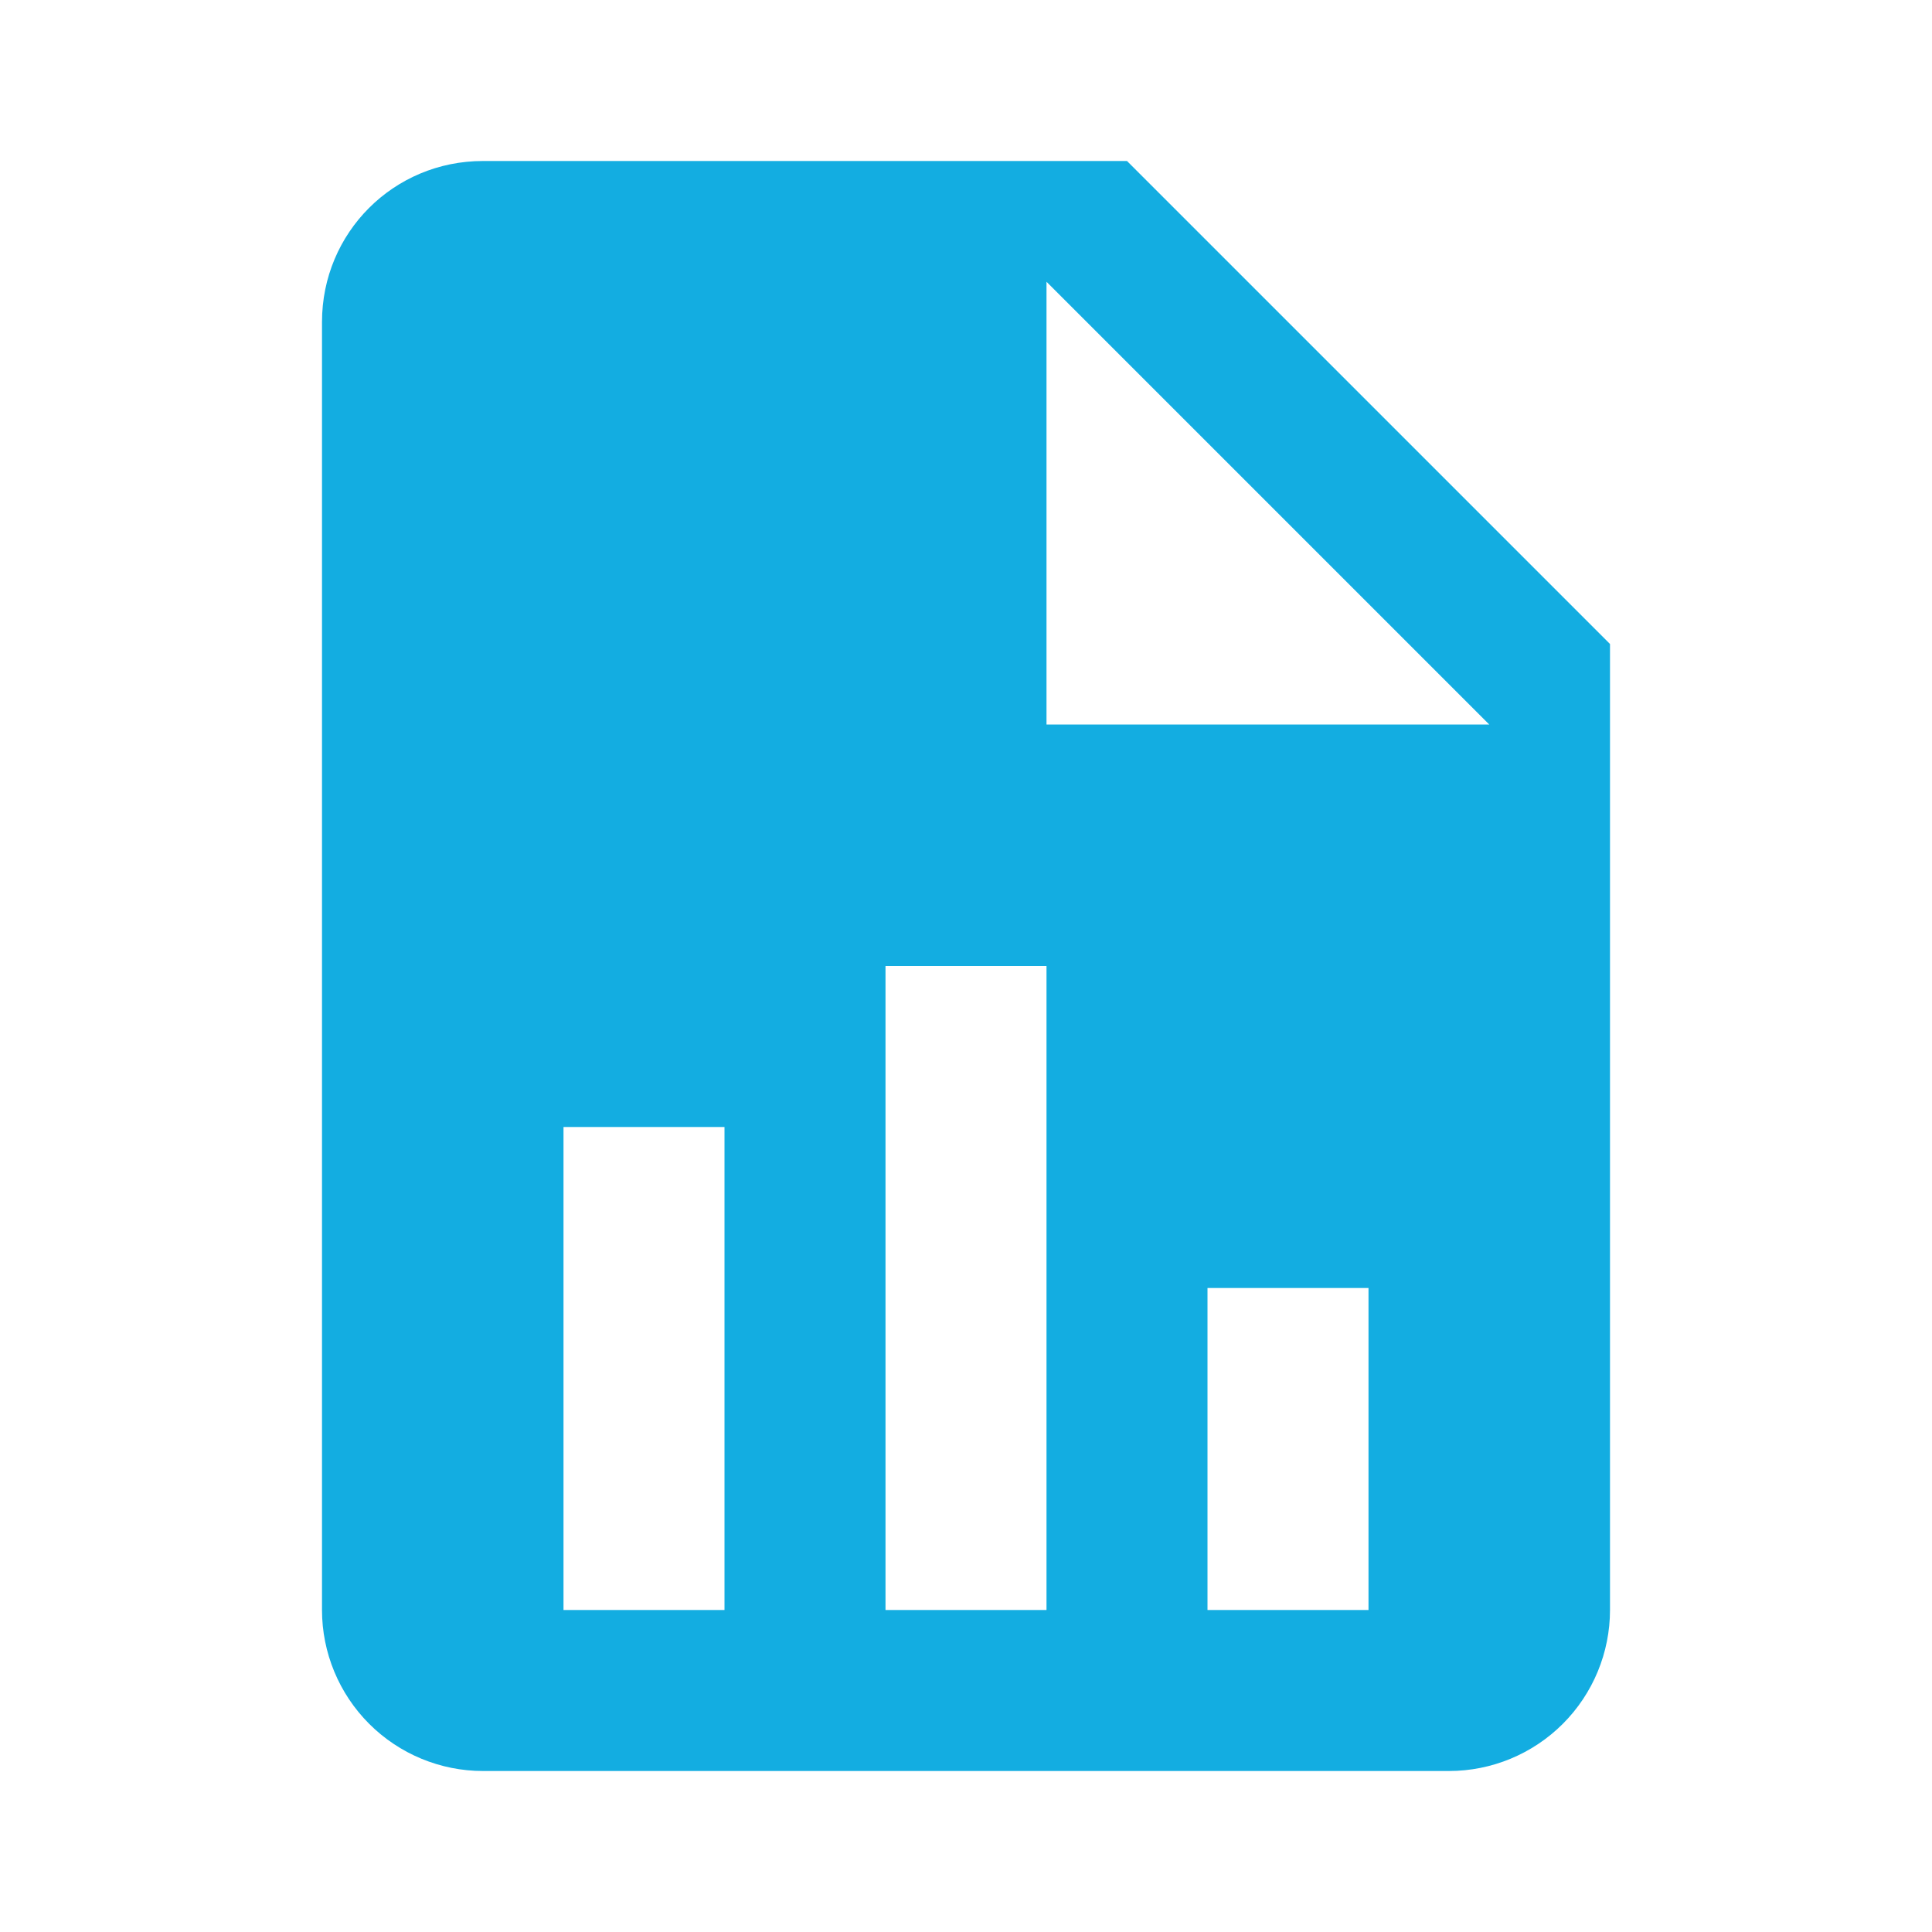
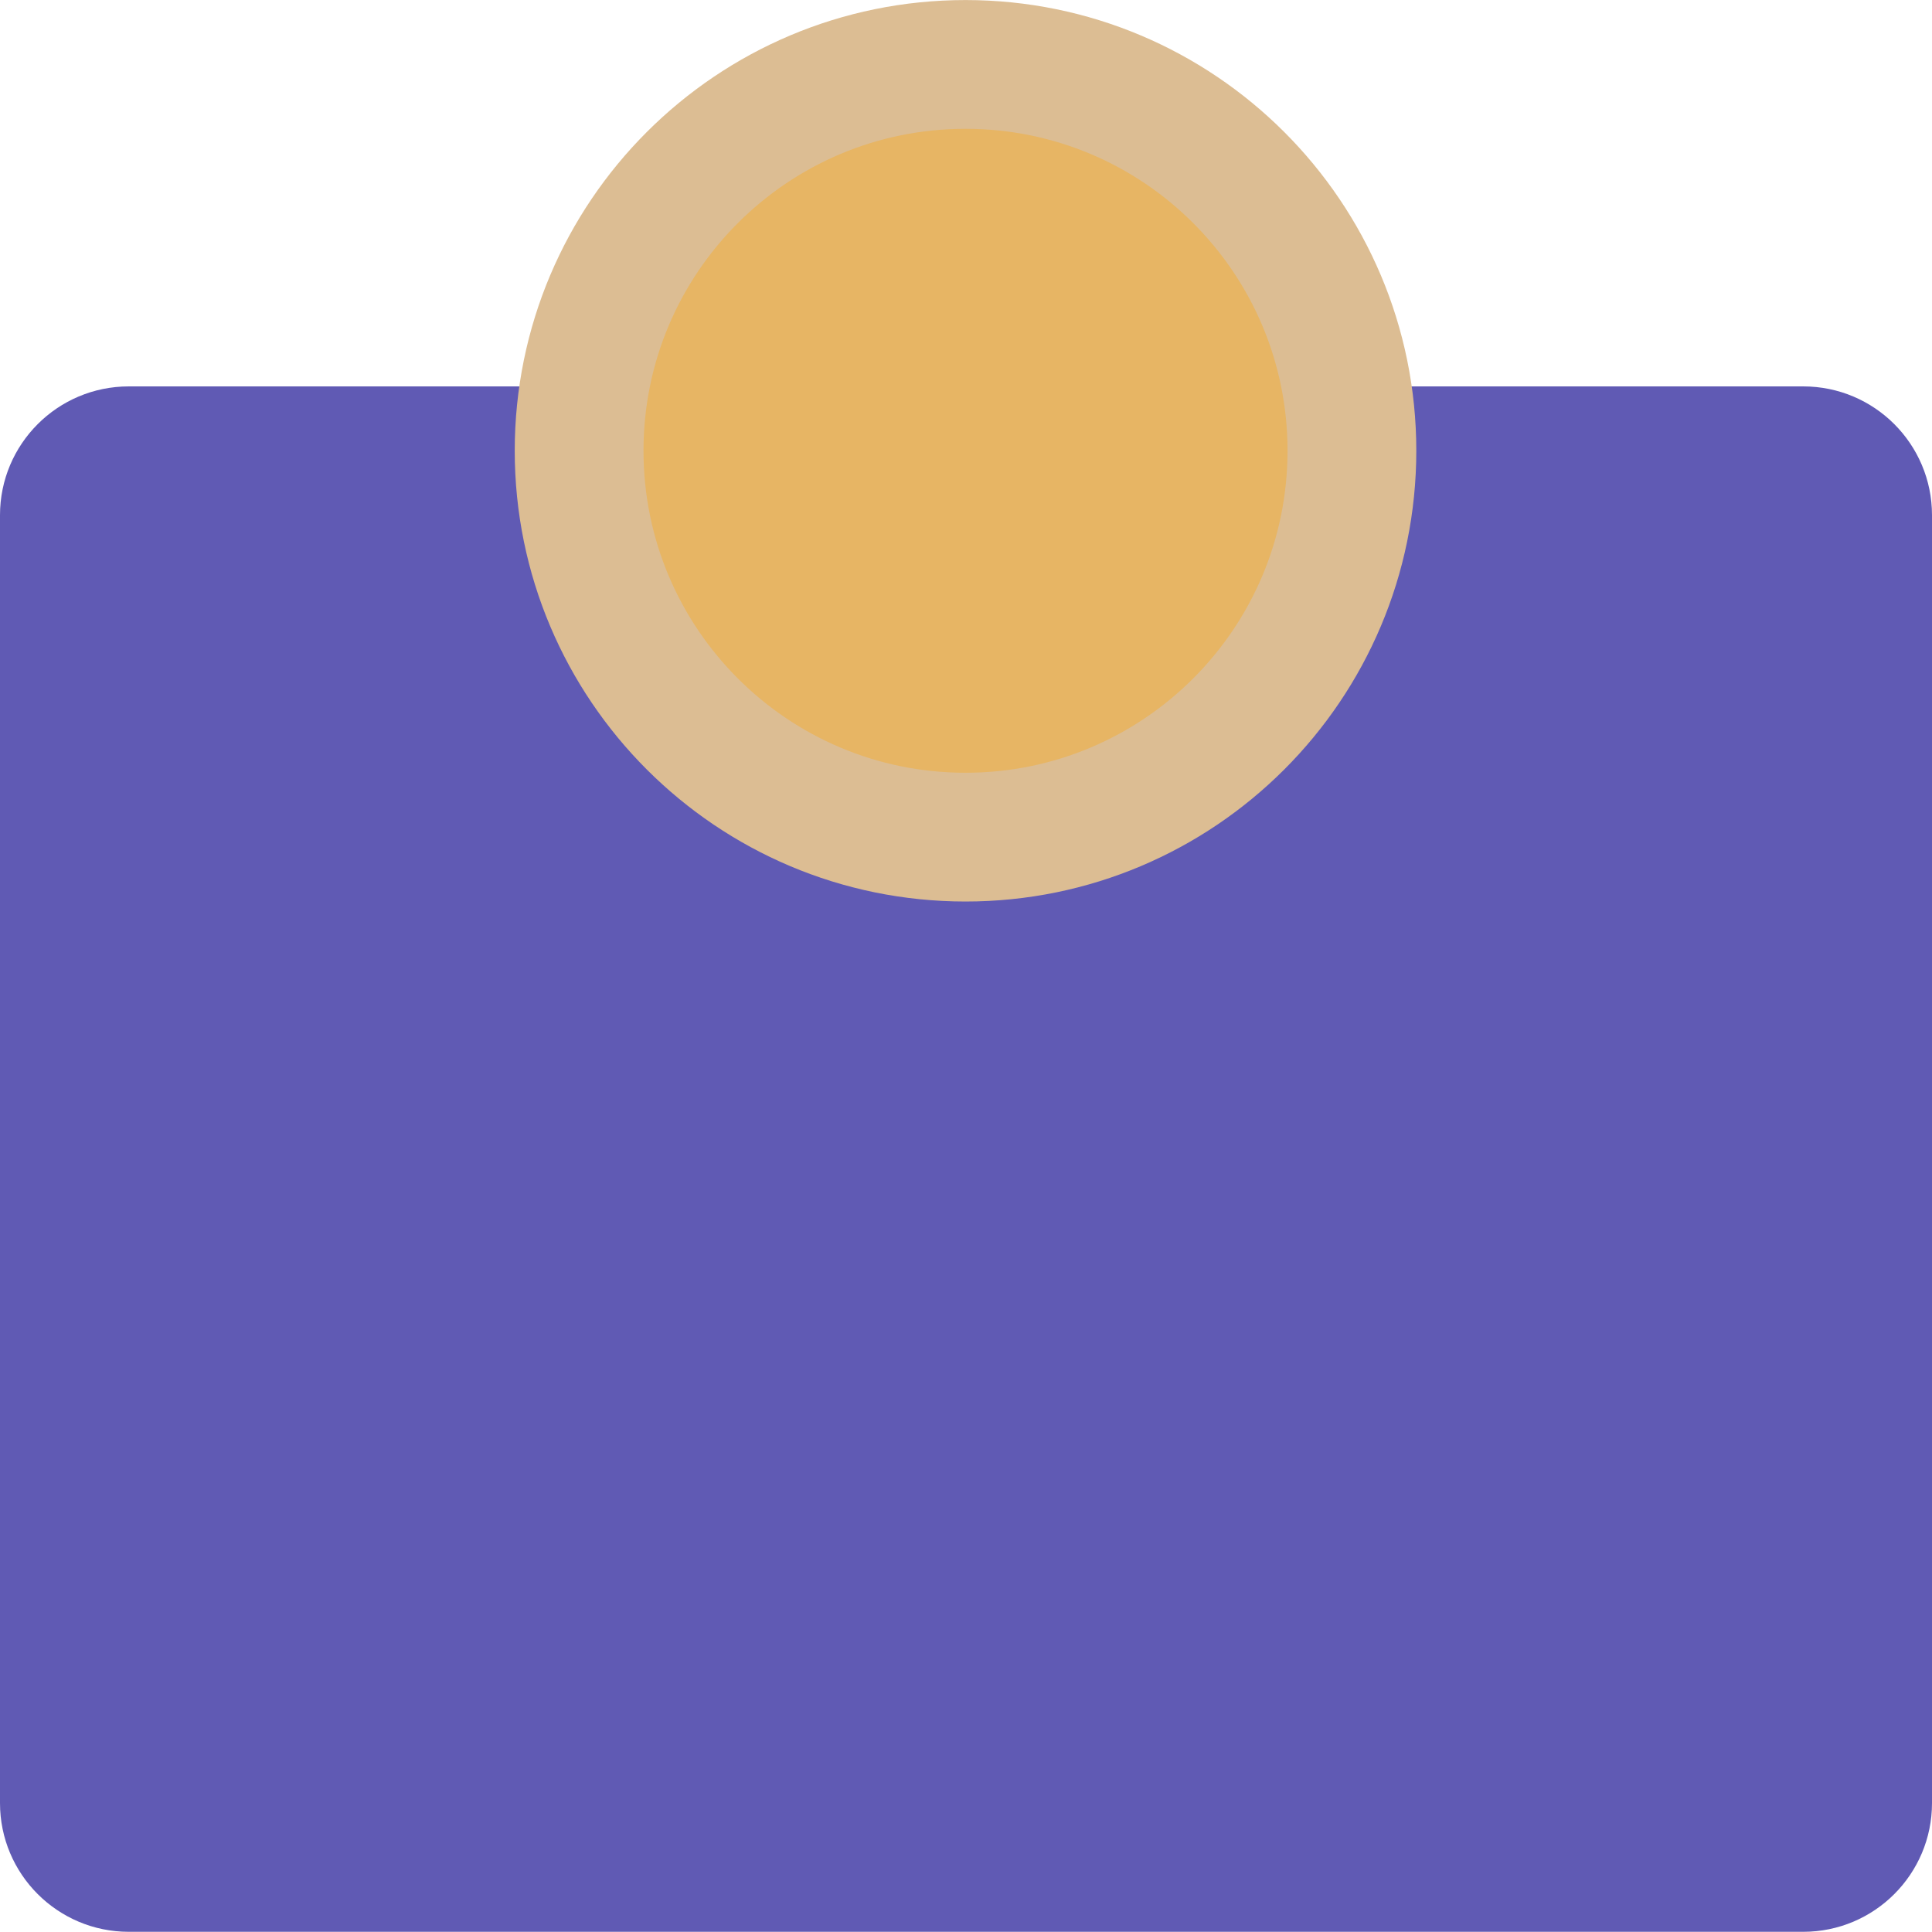
- <svg xmlns="http://www.w3.org/2000/svg" width="24" height="24" viewBox="0 0 24 24" fill="none">
-   <path d="M13 9H18.5L13 3.5V9ZM6 2H14L20 8V20C20 20.53 19.789 21.039 19.414 21.414C19.039 21.789 18.53 22 18 22H6C5.47 22 4.961 21.789 4.586 21.414C4.211 21.039 4 20.53 4 20V4C4 2.89 4.89 2 6 2ZM7 20H9V14H7V20ZM11 20H13V12H11V20ZM15 20H17V16H15V20Z" fill="#13ADE1" />
+ <svg xmlns="http://www.w3.org/2000/svg" width="20" height="20" viewBox="0 0 20 20" fill="none">
+   <rect y="4" width="20" height="15.998" rx="1.333" fill="#605AB4" />
+   <path d="M13.995 4.666C13.995 6.875 12.204 8.666 9.995 8.666C7.786 8.666 5.995 6.875 5.995 4.666C5.995 2.457 7.786 0.667 9.995 0.667C12.204 0.667 13.995 2.457 13.995 4.666Z" fill="#E7B564" stroke="#DCBD93" stroke-width="1.333" />
</svg>
